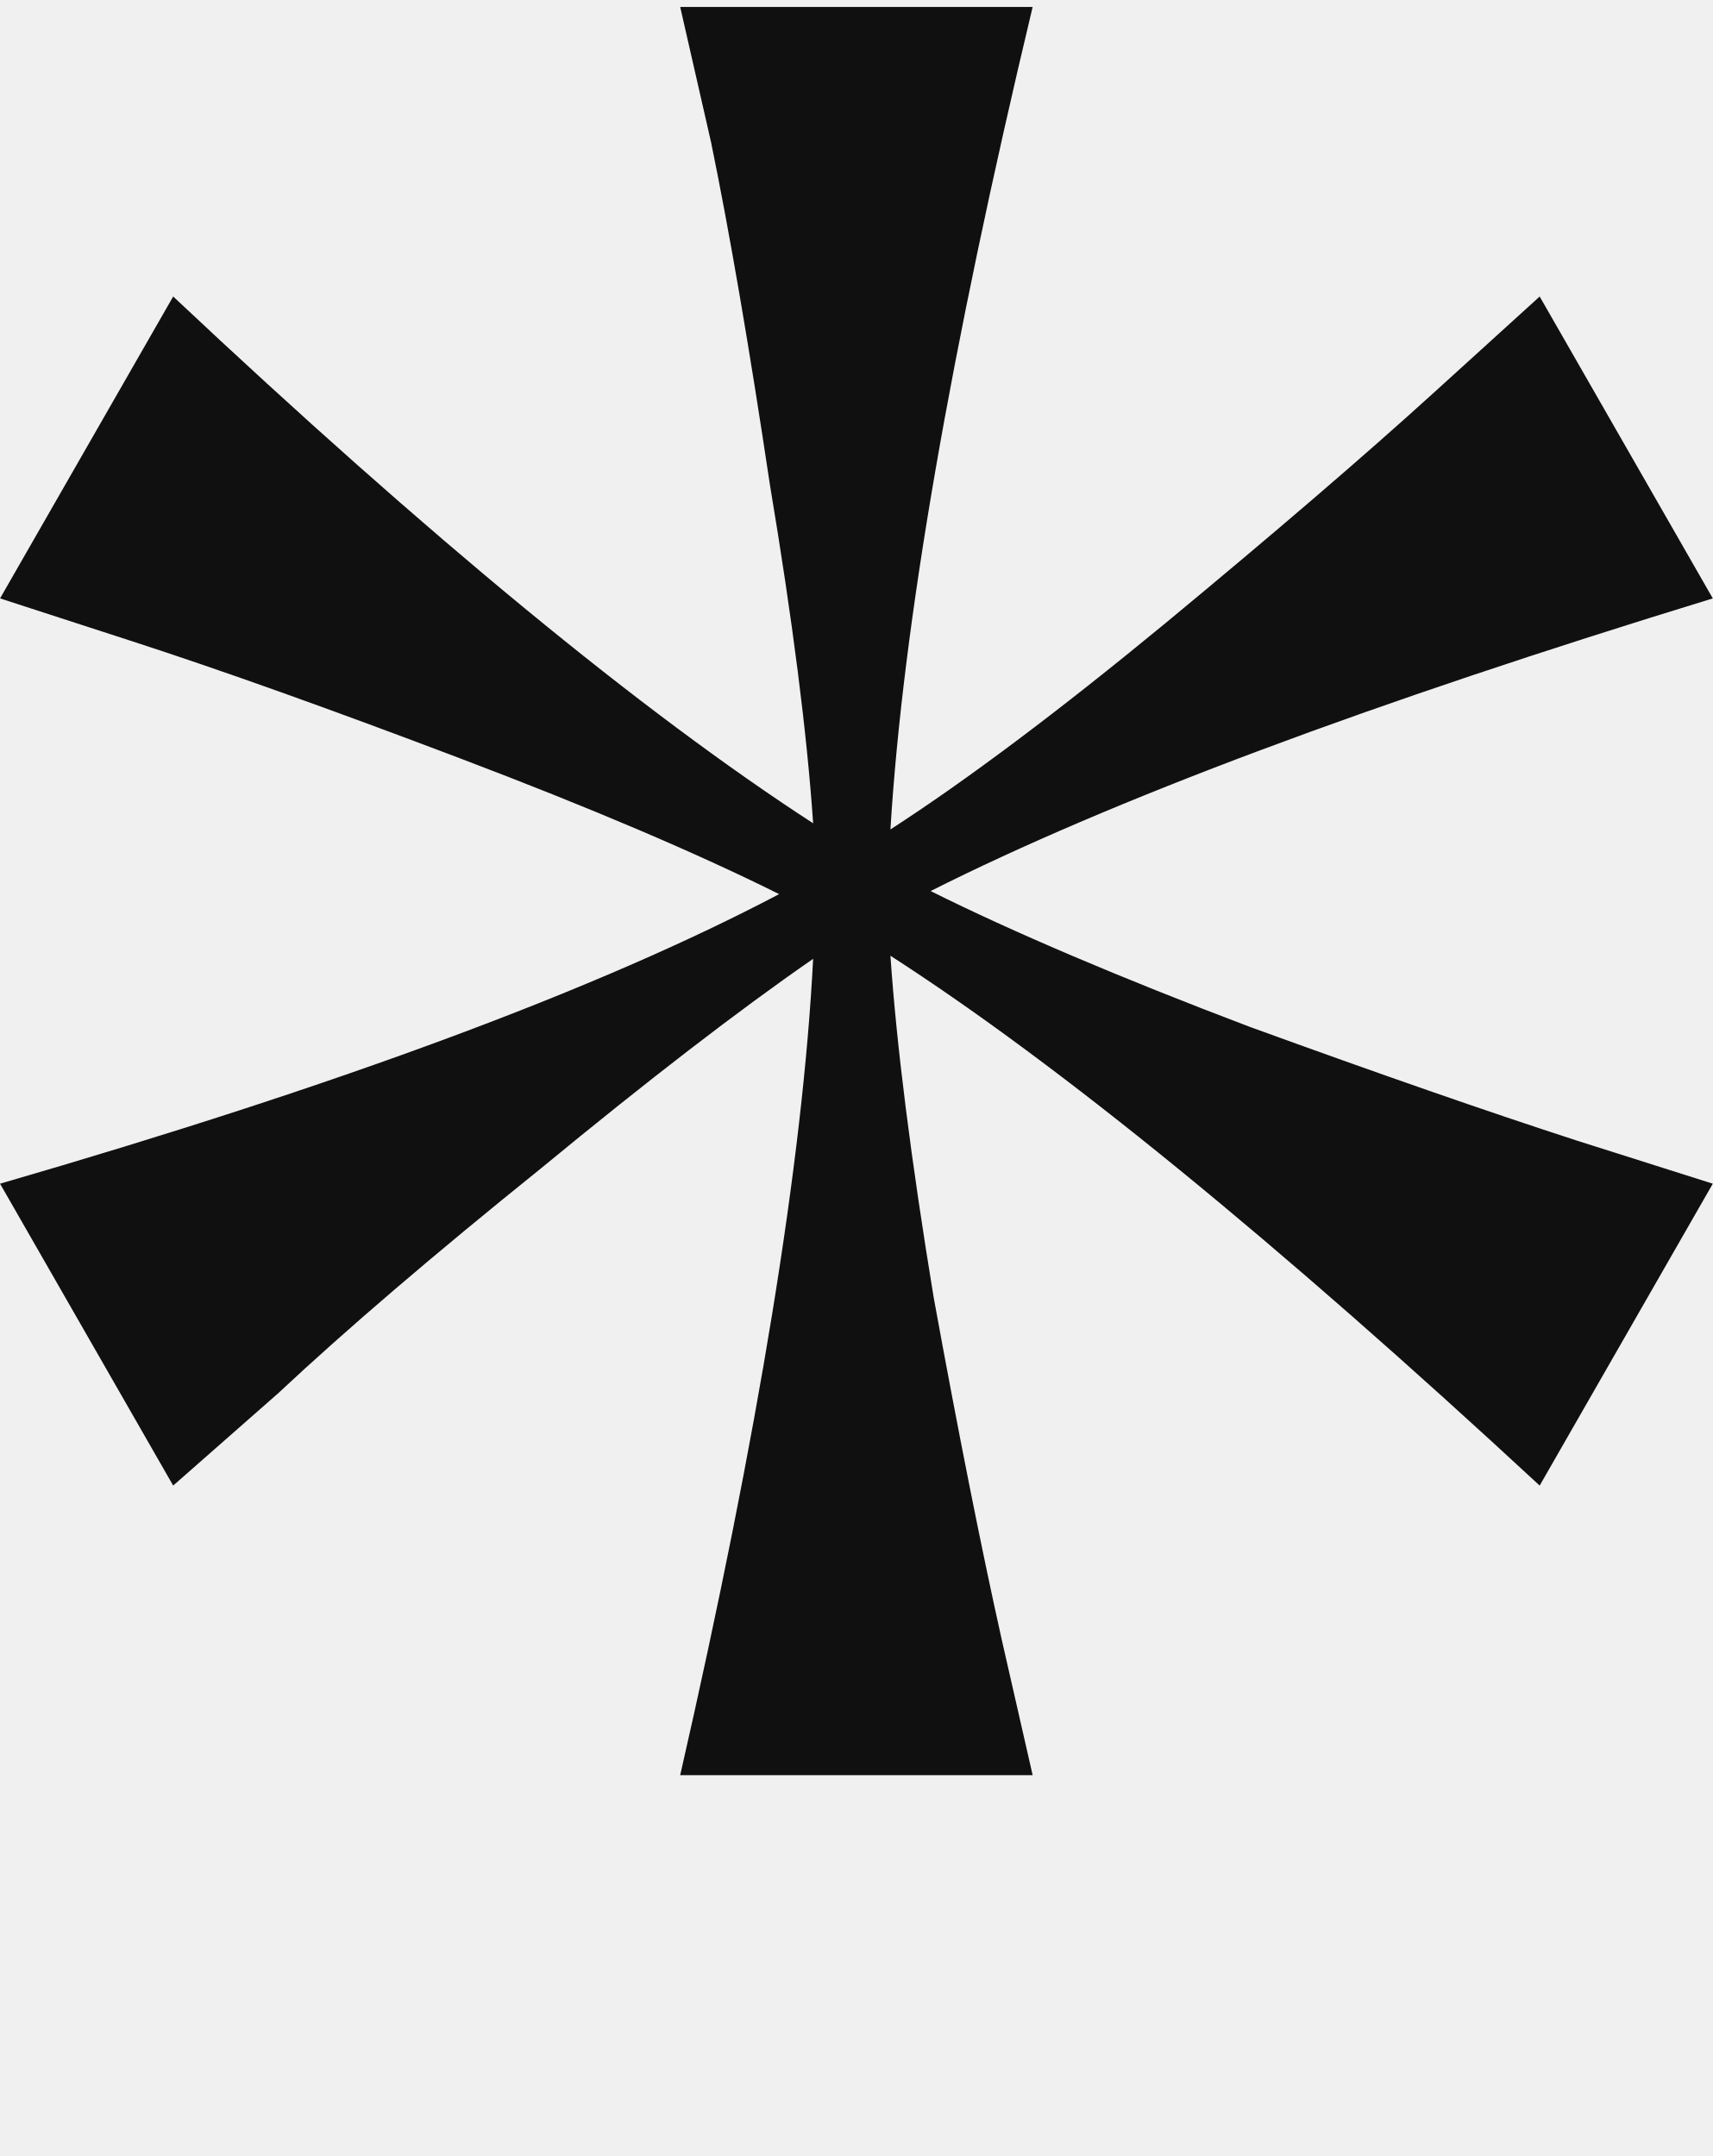
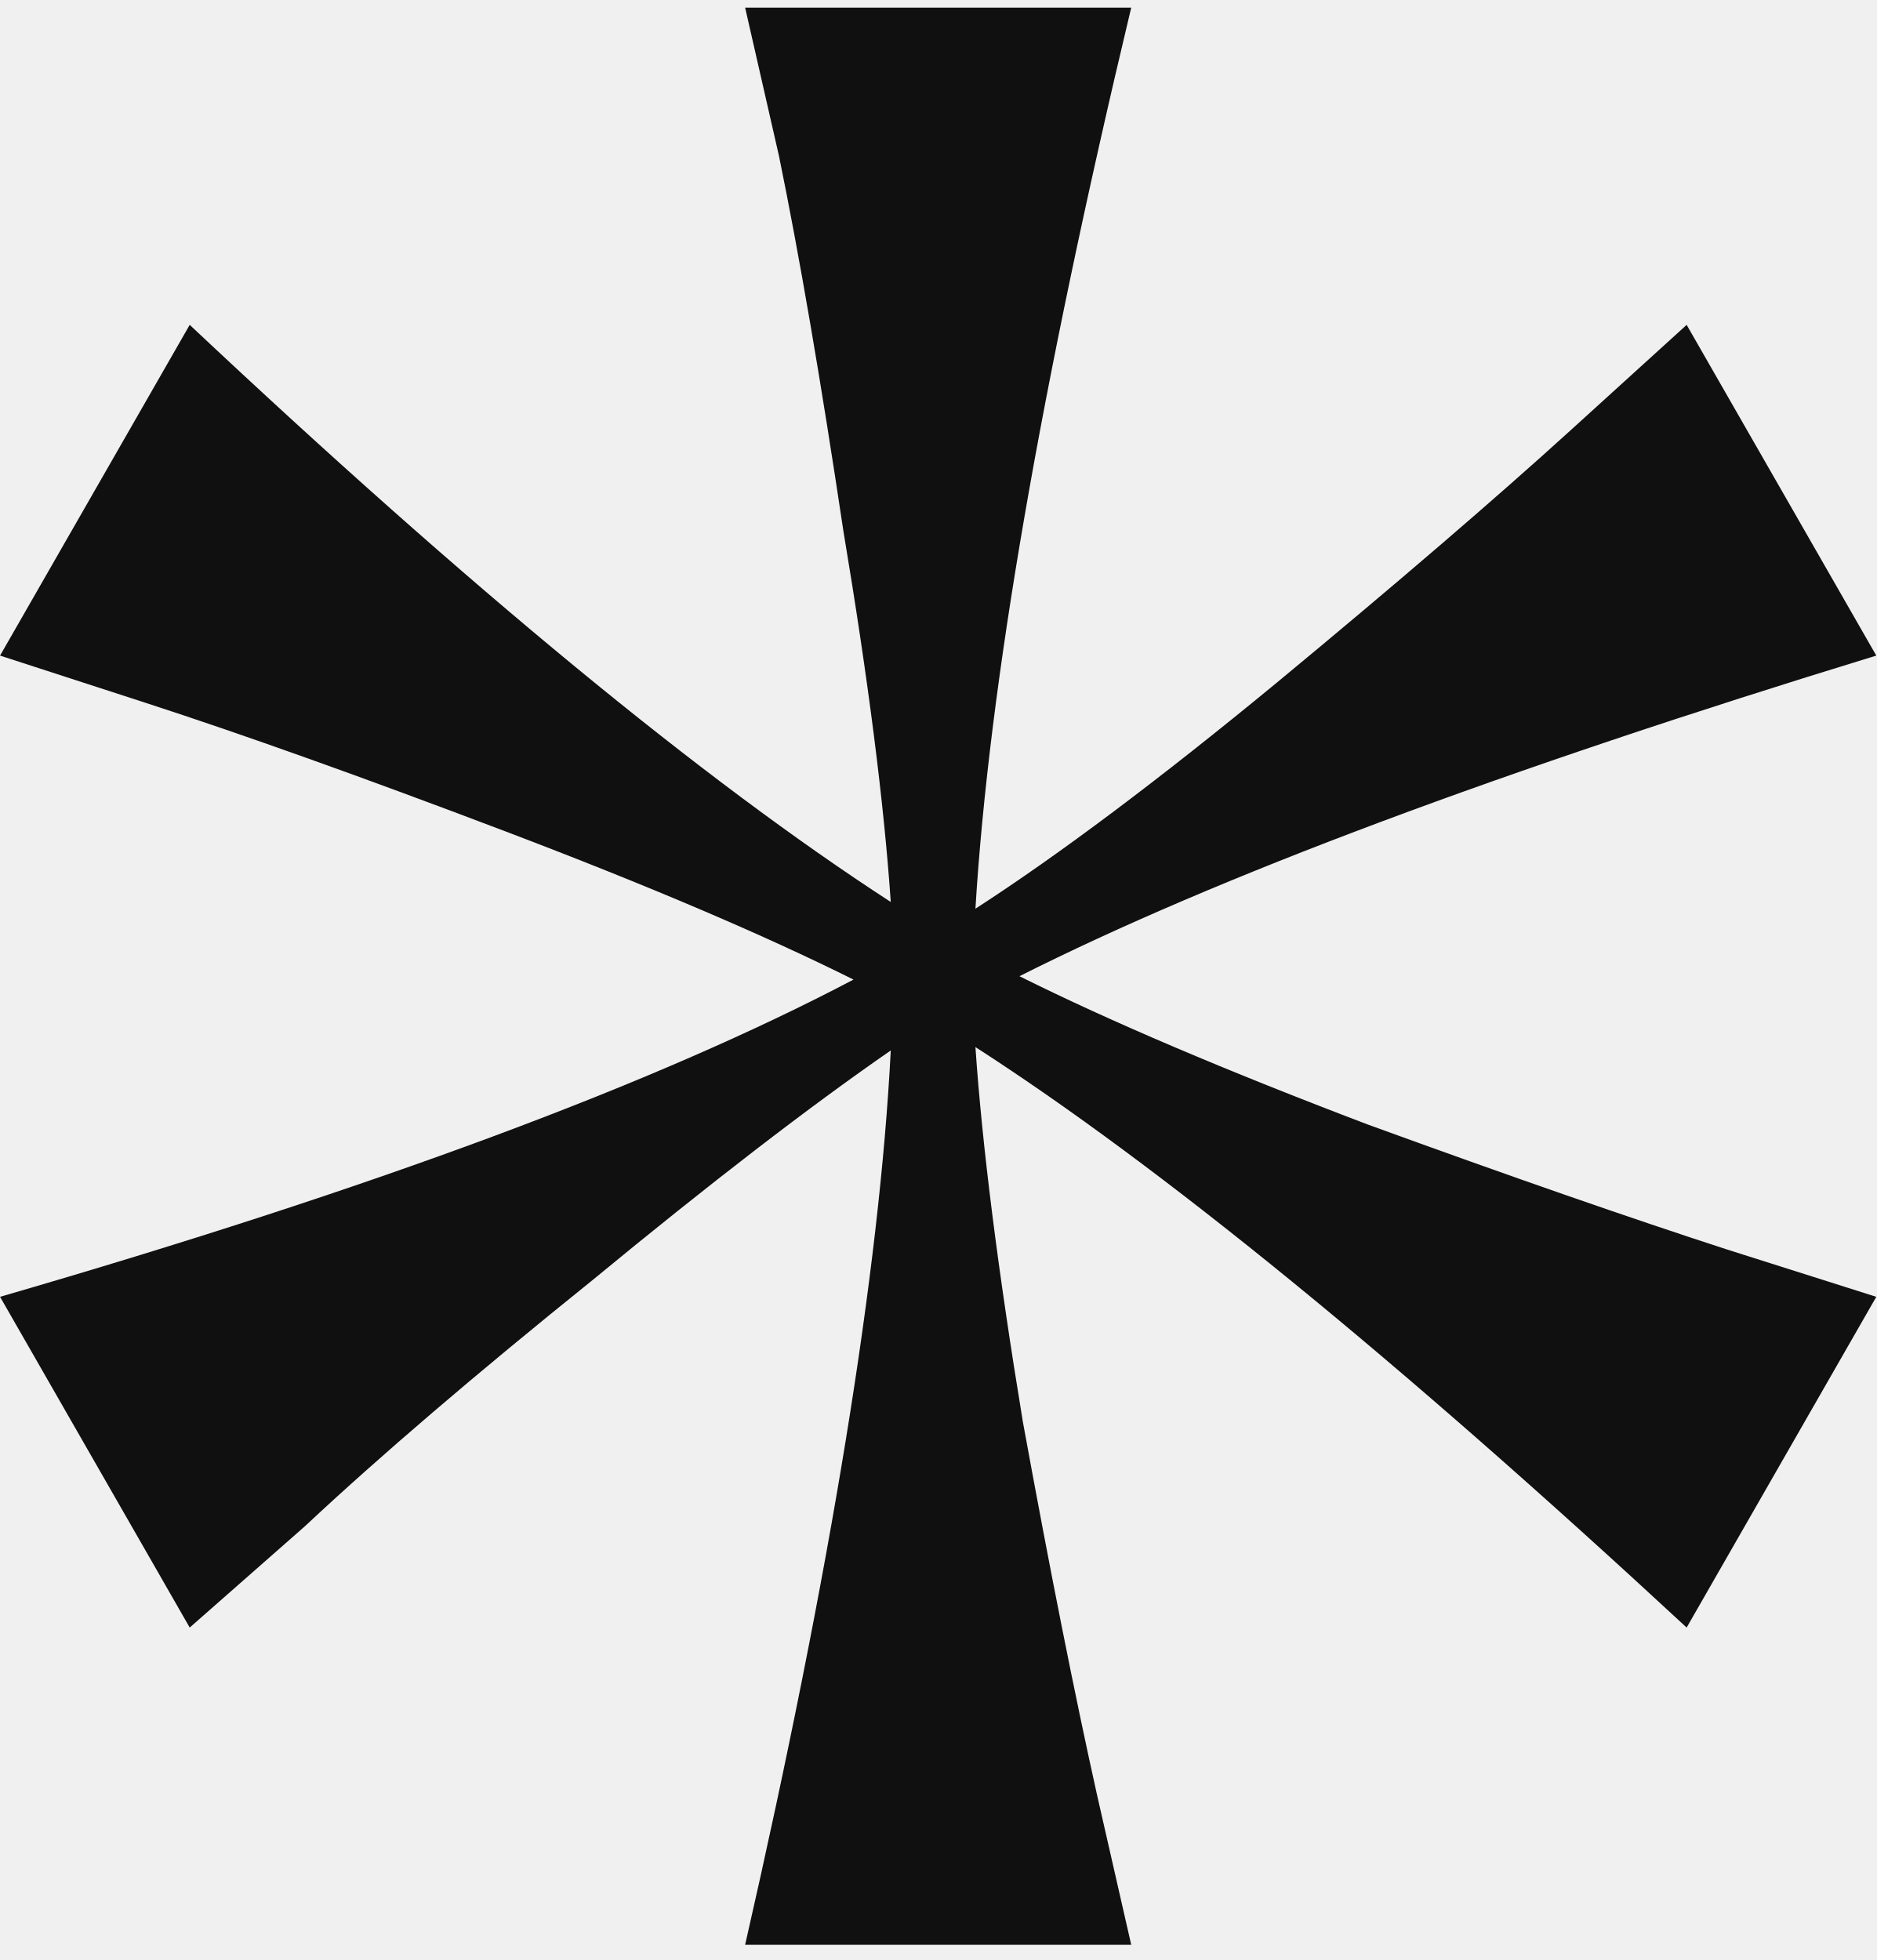
- <svg xmlns="http://www.w3.org/2000/svg" width="112" height="141" viewBox="0 0 112 141" fill="none">
-   <g clip-path="url(#clip0_230_1660)">
-     <path d="M111.997 39.135C89.625 45.985 72.577 52.364 60.852 58.274C66.243 60.96 73.183 63.914 81.674 67.138C90.165 70.227 97.307 72.711 103.102 74.592L111.997 77.412L100.677 97.155C83.426 81.172 69.275 69.622 58.224 62.504C58.628 68.414 59.572 75.868 61.054 84.866C62.671 93.73 64.154 101.184 65.501 107.228L67.523 116.092H44.477C49.599 93.663 52.496 75.868 53.17 62.706C48.318 66.063 42.388 70.63 35.38 76.405C28.372 82.046 22.644 86.948 18.197 91.111L11.324 97.155L0.003 77.412C22.24 70.965 39.221 64.653 50.946 58.475C45.555 55.789 38.615 52.834 30.124 49.611C21.634 46.388 14.491 43.836 8.696 41.956L0.003 39.135L11.324 19.392C28.035 35.106 41.984 46.589 53.17 53.842C52.766 47.932 51.822 40.545 50.34 31.681C48.992 22.683 47.712 15.229 46.499 9.319L44.477 0.455H67.523C62.132 23.018 59.032 40.948 58.224 54.244C63.21 51.021 69.208 46.522 76.216 40.747C83.359 34.837 89.221 29.801 93.803 25.637L100.677 19.392L111.997 39.135Z" fill="#101010" />
-   </g>
-   <defs>
-     <clipPath id="clip0_230_1660">
-       <rect width="112" height="140.116" fill="white" />
-     </clipPath>
-   </defs>
+ <svg xmlns="http://www.w3.org/2000/svg" width="112" height="117" viewBox="0 0 112 117" fill="none">
+   <path d="M111.997 39.135C89.625 45.985 72.577 52.364 60.852 58.274C66.243 60.96 73.183 63.914 81.674 67.138C90.165 70.227 97.307 72.711 103.102 74.592L111.997 77.412L100.677 97.155C83.426 81.172 69.275 69.622 58.224 62.504C58.628 68.414 59.572 75.868 61.054 84.866C62.671 93.73 64.154 101.184 65.501 107.228L67.523 116.092H44.477C49.599 93.663 52.496 75.868 53.17 62.706C48.318 66.063 42.388 70.63 35.38 76.405C28.372 82.046 22.644 86.948 18.197 91.111L11.324 97.155L0.003 77.412C22.24 70.965 39.221 64.653 50.946 58.475C45.555 55.789 38.615 52.834 30.124 49.611C21.634 46.388 14.491 43.836 8.696 41.956L0.003 39.135L11.324 19.392C28.035 35.106 41.984 46.589 53.17 53.842C52.766 47.932 51.822 40.545 50.34 31.681C48.992 22.683 47.712 15.229 46.499 9.319L44.477 0.455H67.523C62.132 23.018 59.032 40.948 58.224 54.244C63.21 51.021 69.208 46.522 76.216 40.747C83.359 34.837 89.221 29.801 93.803 25.637L100.677 19.392L111.997 39.135Z" fill="#101010" />
</svg>
